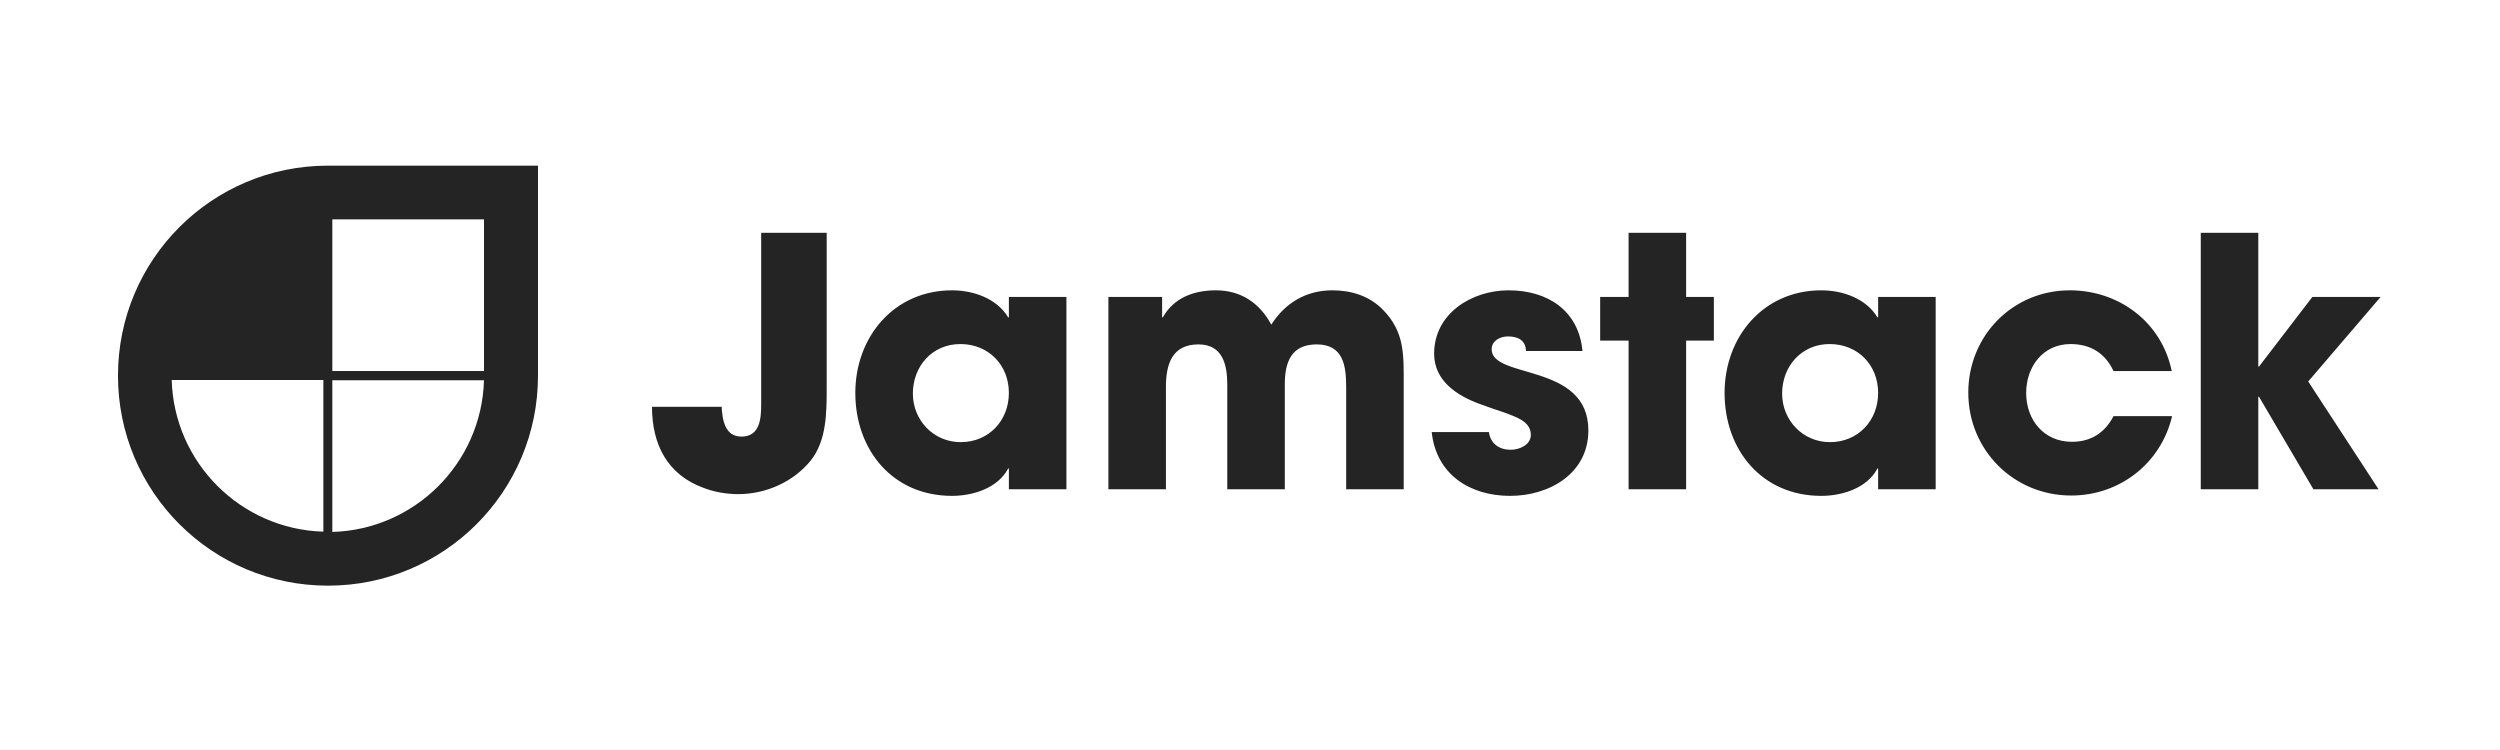
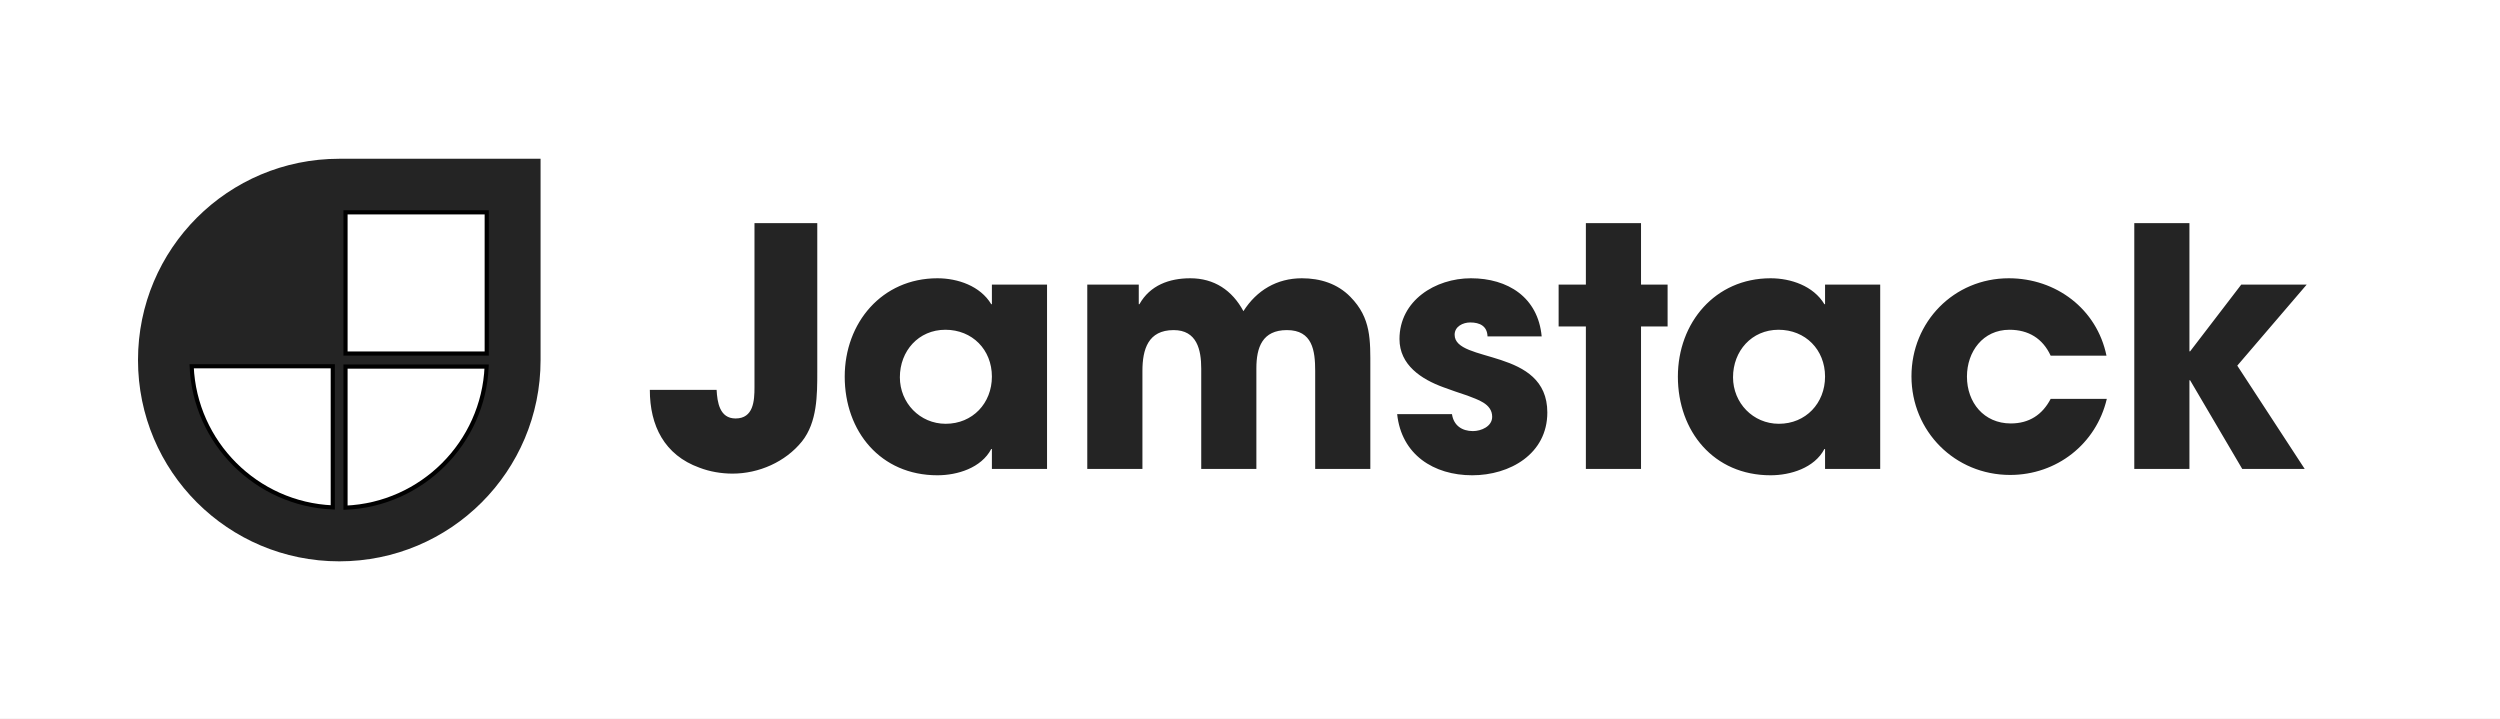
- <svg xmlns="http://www.w3.org/2000/svg" width="577" height="173" viewBox="0 0 577 173" fill="none">
-   <rect width="577" height="173" fill="white" />
-   <path d="M190.8 89.487V53.727H175.68V93.247C175.68 96.527 175.44 100.767 171.12 100.767C167.28 100.767 166.72 96.847 166.56 93.887H150.48C150.48 102.527 154 109.567 162.4 112.607C164.88 113.567 167.68 114.047 170.4 114.047C176.72 114.047 183.12 111.247 187.12 106.287C190.8 101.647 190.8 95.167 190.8 89.487ZM246.128 112.927V68.527H232.848V73.247H232.688C230.048 68.847 224.608 67.007 219.728 67.007C206.368 67.007 197.408 77.727 197.408 90.687C197.408 103.887 206.048 114.447 219.728 114.447C224.528 114.447 230.288 112.687 232.688 108.127H232.848V112.927H246.128ZM232.848 90.687C232.848 97.087 228.208 102.047 221.728 102.047C215.488 102.047 210.688 97.007 210.688 90.847C210.688 84.527 215.168 79.407 221.648 79.407C228.128 79.407 232.848 84.207 232.848 90.687ZM323.976 112.927V88.687C323.976 81.887 324.216 76.607 319.176 71.487C316.056 68.287 311.896 67.007 307.496 67.007C301.496 67.007 296.616 69.887 293.416 74.927C290.696 69.887 286.376 67.007 280.616 67.007C275.576 67.007 270.936 68.687 268.376 73.247H268.216V68.527H255.816V112.927H269.096V89.327C269.096 84.127 270.456 79.487 276.616 79.487C282.216 79.487 283.256 84.207 283.256 88.767V112.927H296.536V88.687C296.536 83.647 297.976 79.487 303.896 79.487C310.056 79.487 310.696 84.447 310.696 89.327V112.927H323.976ZM366.596 99.327C366.596 83.647 344.276 87.567 344.276 80.607C344.276 78.607 346.276 77.647 348.036 77.647C350.356 77.647 352.116 78.527 352.196 81.007H365.236C364.356 71.567 357.076 67.007 348.196 67.007C339.636 67.007 330.996 72.367 330.996 81.647C330.996 87.887 336.276 91.327 341.556 93.247C343.476 93.967 345.396 94.607 347.316 95.247C349.716 96.207 353.316 97.167 353.316 100.367C353.316 102.687 350.676 103.807 348.676 103.807C346.036 103.807 344.036 102.447 343.636 99.727H330.436C331.476 109.487 339.236 114.447 348.516 114.447C357.556 114.447 366.596 109.327 366.596 99.327ZM395.558 78.607V68.527H389.158V53.727H375.878V68.527H369.318V78.607H375.878V112.927H389.158V78.607H395.558ZM446.753 112.927V68.527H433.473V73.247H433.313C430.673 68.847 425.233 67.007 420.353 67.007C406.993 67.007 398.033 77.727 398.033 90.687C398.033 103.887 406.673 114.447 420.353 114.447C425.153 114.447 430.913 112.687 433.313 108.127H433.473V112.927H446.753ZM433.473 90.687C433.473 97.087 428.833 102.047 422.353 102.047C416.113 102.047 411.313 97.007 411.313 90.847C411.313 84.527 415.793 79.407 422.273 79.407C428.753 79.407 433.473 84.207 433.473 90.687ZM501.321 96.047H487.801C485.801 99.887 482.601 101.967 478.201 101.967C471.721 101.967 467.641 96.927 467.641 90.687C467.641 84.687 471.481 79.407 477.881 79.407C482.441 79.407 485.881 81.487 487.801 85.647H501.241C498.921 74.367 489.081 67.007 477.721 67.007C464.521 67.007 454.281 77.487 454.281 90.607C454.281 103.887 464.761 114.367 478.041 114.367C489.241 114.367 498.761 106.927 501.321 96.047ZM549.456 68.527H533.696L521.376 84.607H521.216V53.727H507.936V112.927H521.216V91.567H521.376L533.936 112.927H548.976L532.736 88.047L549.456 68.527Z" fill="#242424" />
-   <path d="M75.7 38.23C48.898 38.23 27.23 59.898 27.23 86.7C27.23 113.502 48.898 135.17 75.7 135.17C102.502 135.17 124.17 113.502 124.17 86.7V38.23H75.7Z" fill="#242424" />
-   <path d="M39.631 87.7C40.164 106.768 55.565 122.169 74.633 122.703V87.7H39.631Z" fill="white" />
-   <path d="M76.7 122.769C95.768 122.236 111.169 106.835 111.703 87.767H76.7V122.769Z" fill="white" />
-   <path d="M111.703 50.631H76.7V85.633H111.703V50.631Z" fill="white" />
+ <svg xmlns="http://www.w3.org/2000/svg" width="602" height="173" viewBox="0 0 602 173" fill="none">
+   <rect width="602" height="173" fill="white" />
+   <path d="M196.8 89.487V53.727H181.68V93.247C181.68 96.527 181.44 100.767 177.12 100.767C173.28 100.767 172.72 96.847 172.56 93.887H156.48C156.48 102.527 160 109.567 168.4 112.607C170.88 113.567 173.68 114.047 176.4 114.047C182.72 114.047 189.12 111.247 193.12 106.287C196.8 101.647 196.8 95.167 196.8 89.487ZM252.128 112.927V68.527H238.848V73.247H238.688C236.048 68.847 230.608 67.007 225.728 67.007C212.368 67.007 203.408 77.727 203.408 90.687C203.408 103.887 212.048 114.447 225.728 114.447C230.528 114.447 236.288 112.687 238.688 108.127H238.848V112.927H252.128ZM238.848 90.687C238.848 97.087 234.208 102.047 227.728 102.047C221.488 102.047 216.688 97.007 216.688 90.847C216.688 84.527 221.168 79.407 227.648 79.407C234.128 79.407 238.848 84.207 238.848 90.687ZM329.976 112.927V88.687C329.976 81.887 330.216 76.607 325.176 71.487C322.056 68.287 317.896 67.007 313.496 67.007C307.496 67.007 302.616 69.887 299.416 74.927C296.696 69.887 292.376 67.007 286.616 67.007C281.576 67.007 276.936 68.687 274.376 73.247H274.216V68.527H261.816V112.927H275.096V89.327C275.096 84.127 276.456 79.487 282.616 79.487C288.216 79.487 289.256 84.207 289.256 88.767V112.927H302.536V88.687C302.536 83.647 303.976 79.487 309.896 79.487C316.056 79.487 316.696 84.447 316.696 89.327V112.927H329.976ZM372.596 99.327C372.596 83.647 350.276 87.567 350.276 80.607C350.276 78.607 352.276 77.647 354.036 77.647C356.356 77.647 358.116 78.527 358.196 81.007H371.236C370.356 71.567 363.076 67.007 354.196 67.007C345.636 67.007 336.996 72.367 336.996 81.647C336.996 87.887 342.276 91.327 347.556 93.247C349.476 93.967 351.396 94.607 353.316 95.247C355.716 96.207 359.316 97.167 359.316 100.367C359.316 102.687 356.676 103.807 354.676 103.807C352.036 103.807 350.036 102.447 349.636 99.727H336.436C337.476 109.487 345.236 114.447 354.516 114.447C363.556 114.447 372.596 109.327 372.596 99.327ZM401.558 78.607V68.527H395.158V53.727H381.878V68.527H375.318V78.607H381.878V112.927H395.158V78.607H401.558ZM452.753 112.927V68.527H439.473V73.247H439.313C436.673 68.847 431.233 67.007 426.353 67.007C412.993 67.007 404.033 77.727 404.033 90.687C404.033 103.887 412.673 114.447 426.353 114.447C431.153 114.447 436.913 112.687 439.313 108.127H439.473V112.927H452.753ZM439.473 90.687C439.473 97.087 434.833 102.047 428.353 102.047C422.113 102.047 417.313 97.007 417.313 90.847C417.313 84.527 421.793 79.407 428.273 79.407C434.753 79.407 439.473 84.207 439.473 90.687ZM507.321 96.047H493.801C491.801 99.887 488.601 101.967 484.201 101.967C477.721 101.967 473.641 96.927 473.641 90.687C473.641 84.687 477.481 79.407 483.881 79.407C488.441 79.407 491.881 81.487 493.801 85.647H507.241C504.921 74.367 495.081 67.007 483.721 67.007C470.521 67.007 460.281 77.487 460.281 90.607C460.281 103.887 470.761 114.367 484.041 114.367C495.241 114.367 504.761 106.927 507.321 96.047ZM555.456 68.527H539.696L527.376 84.607H527.216V53.727H513.936V112.927H527.216V91.567H527.376L539.936 112.927H554.976L538.736 88.047L555.456 68.527Z" fill="#242424" />
+   <path d="M81.7 38.23C54.898 38.23 33.23 59.898 33.23 86.7C33.23 113.502 54.898 135.17 81.7 135.17C108.502 135.17 130.17 113.502 130.17 86.7V38.23H81.7Z" fill="#242424" />
+   <path d="M80.133 88.2V122.185C61.739 121.407 46.927 106.594 46.149 88.2H80.133Z" fill="white" stroke="black" />
+   <path d="M83.2 88.267H117.185C116.406 106.66 101.594 121.473 83.2 122.251V88.267Z" fill="white" stroke="black" />
+   <path d="M83.2 85.133V51.131H117.203V85.133H83.2Z" fill="white" stroke="black" />
</svg>
